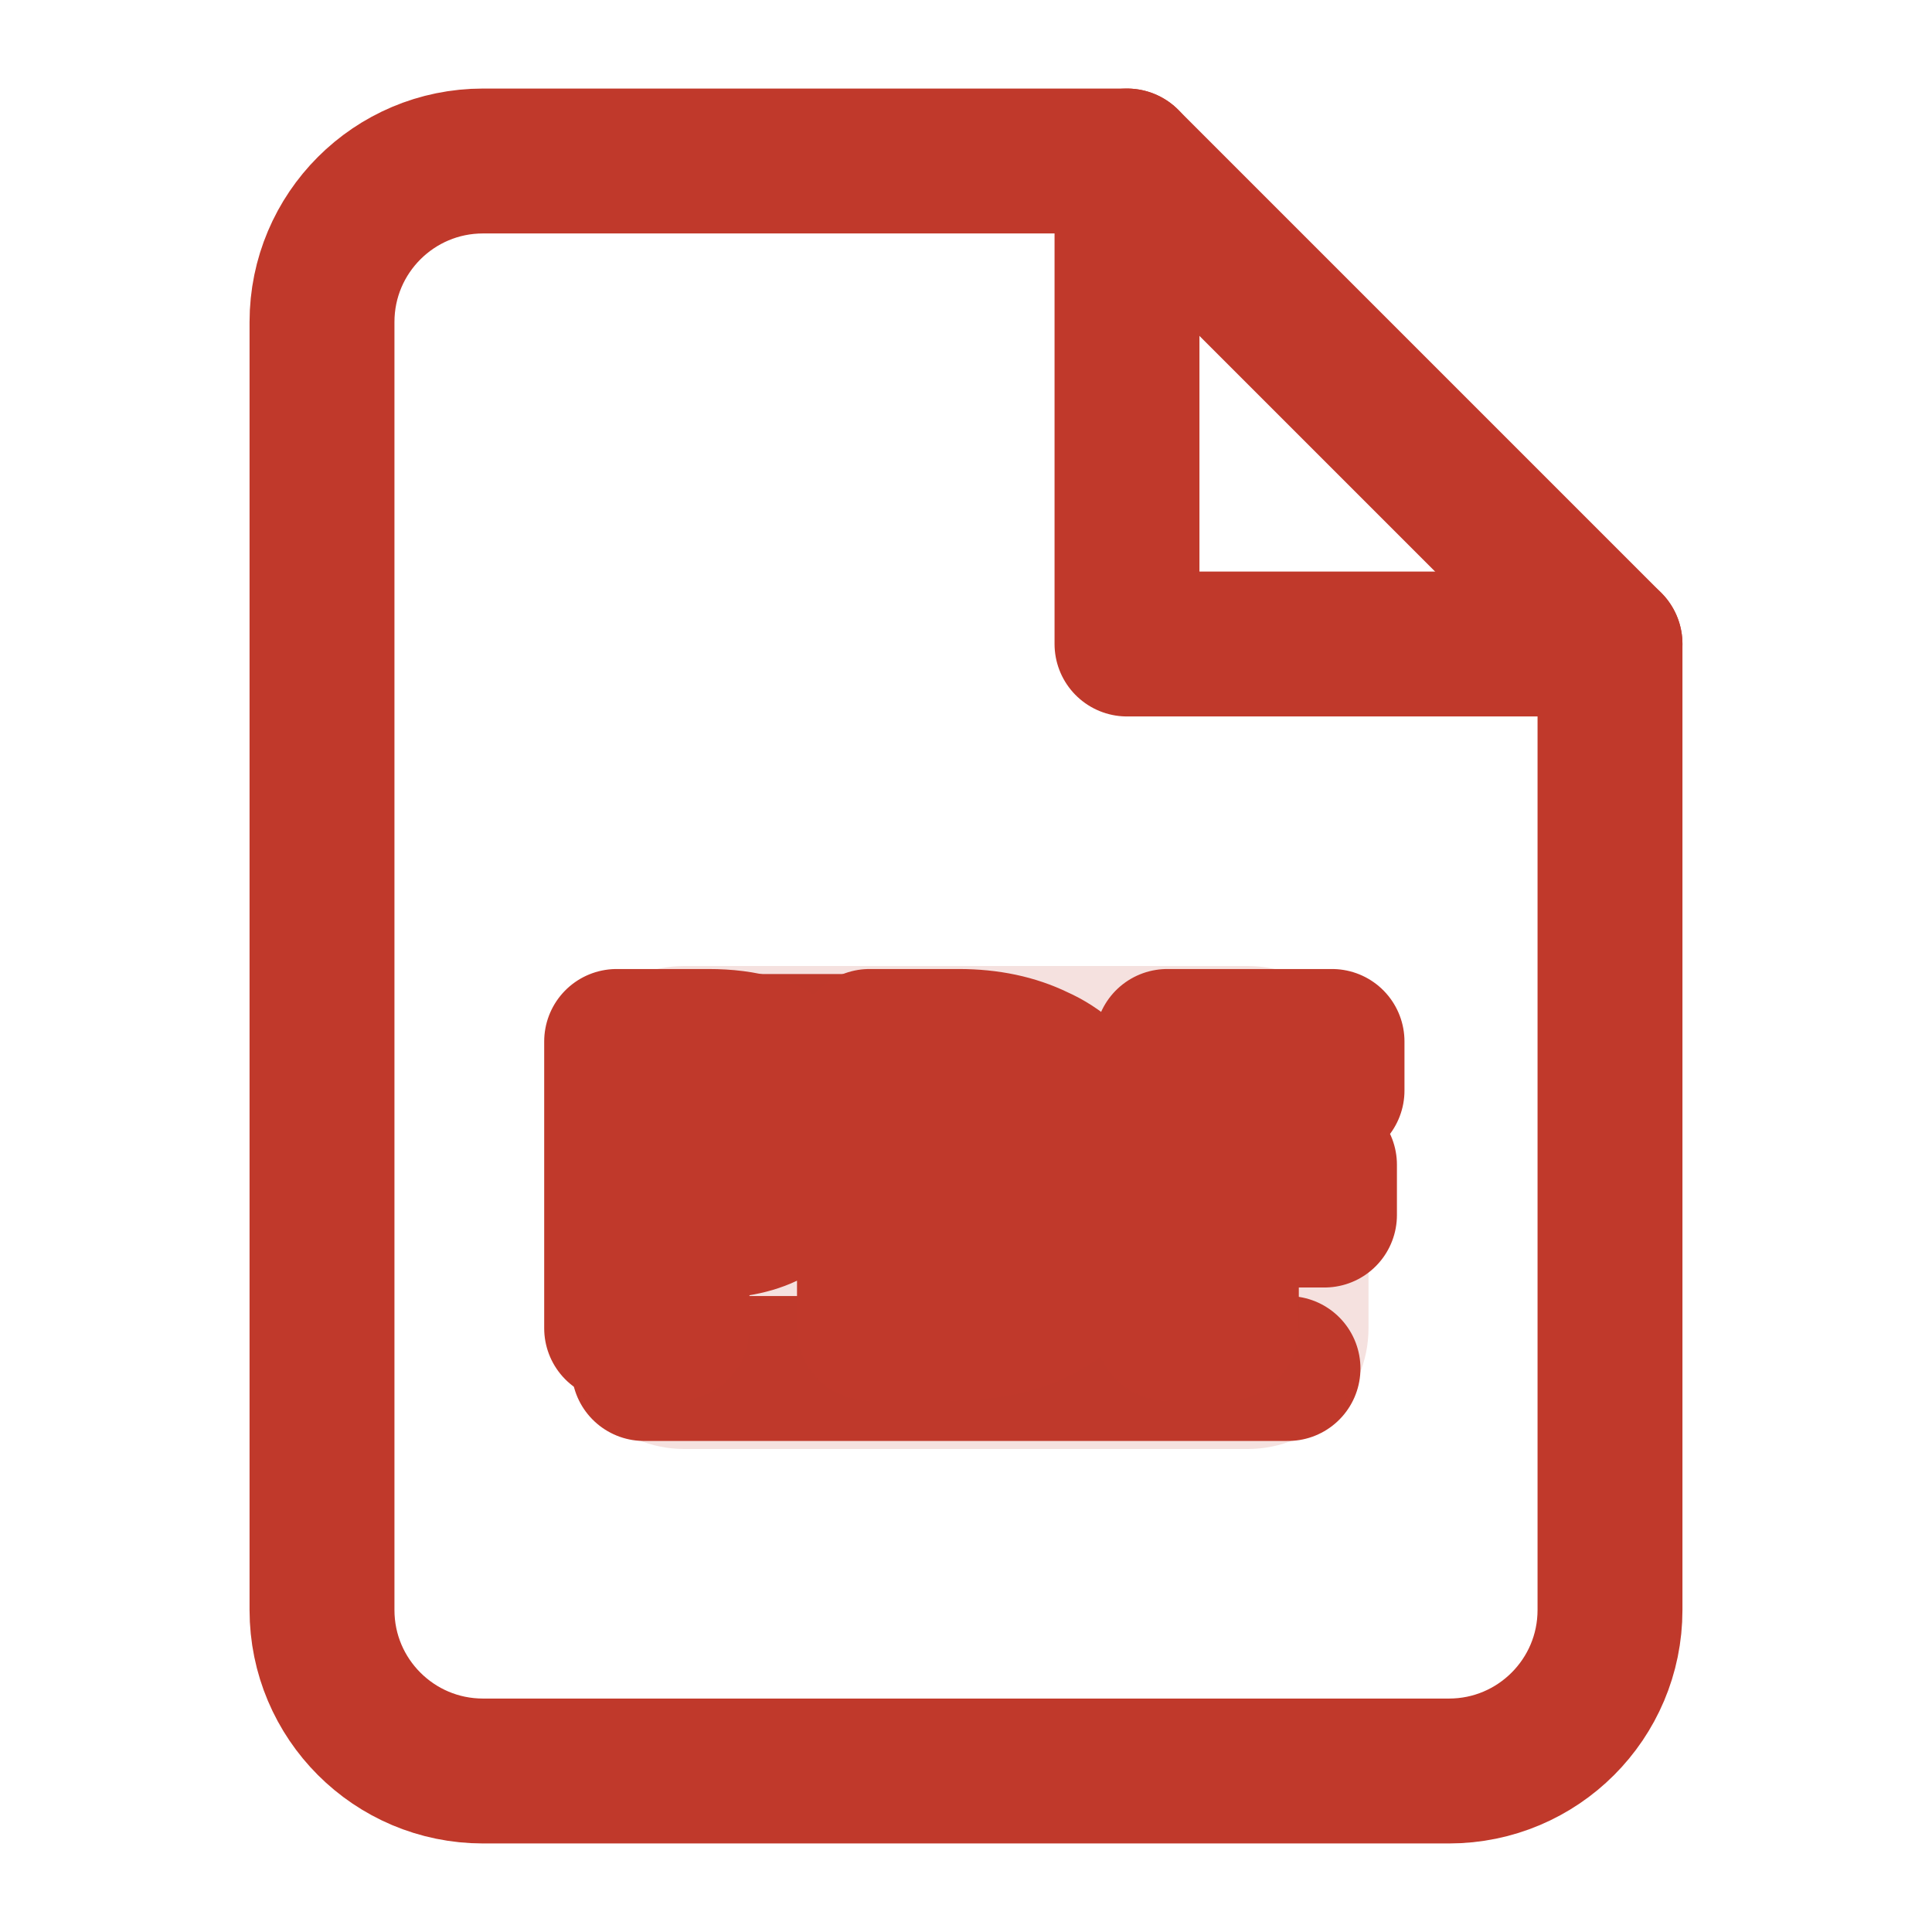
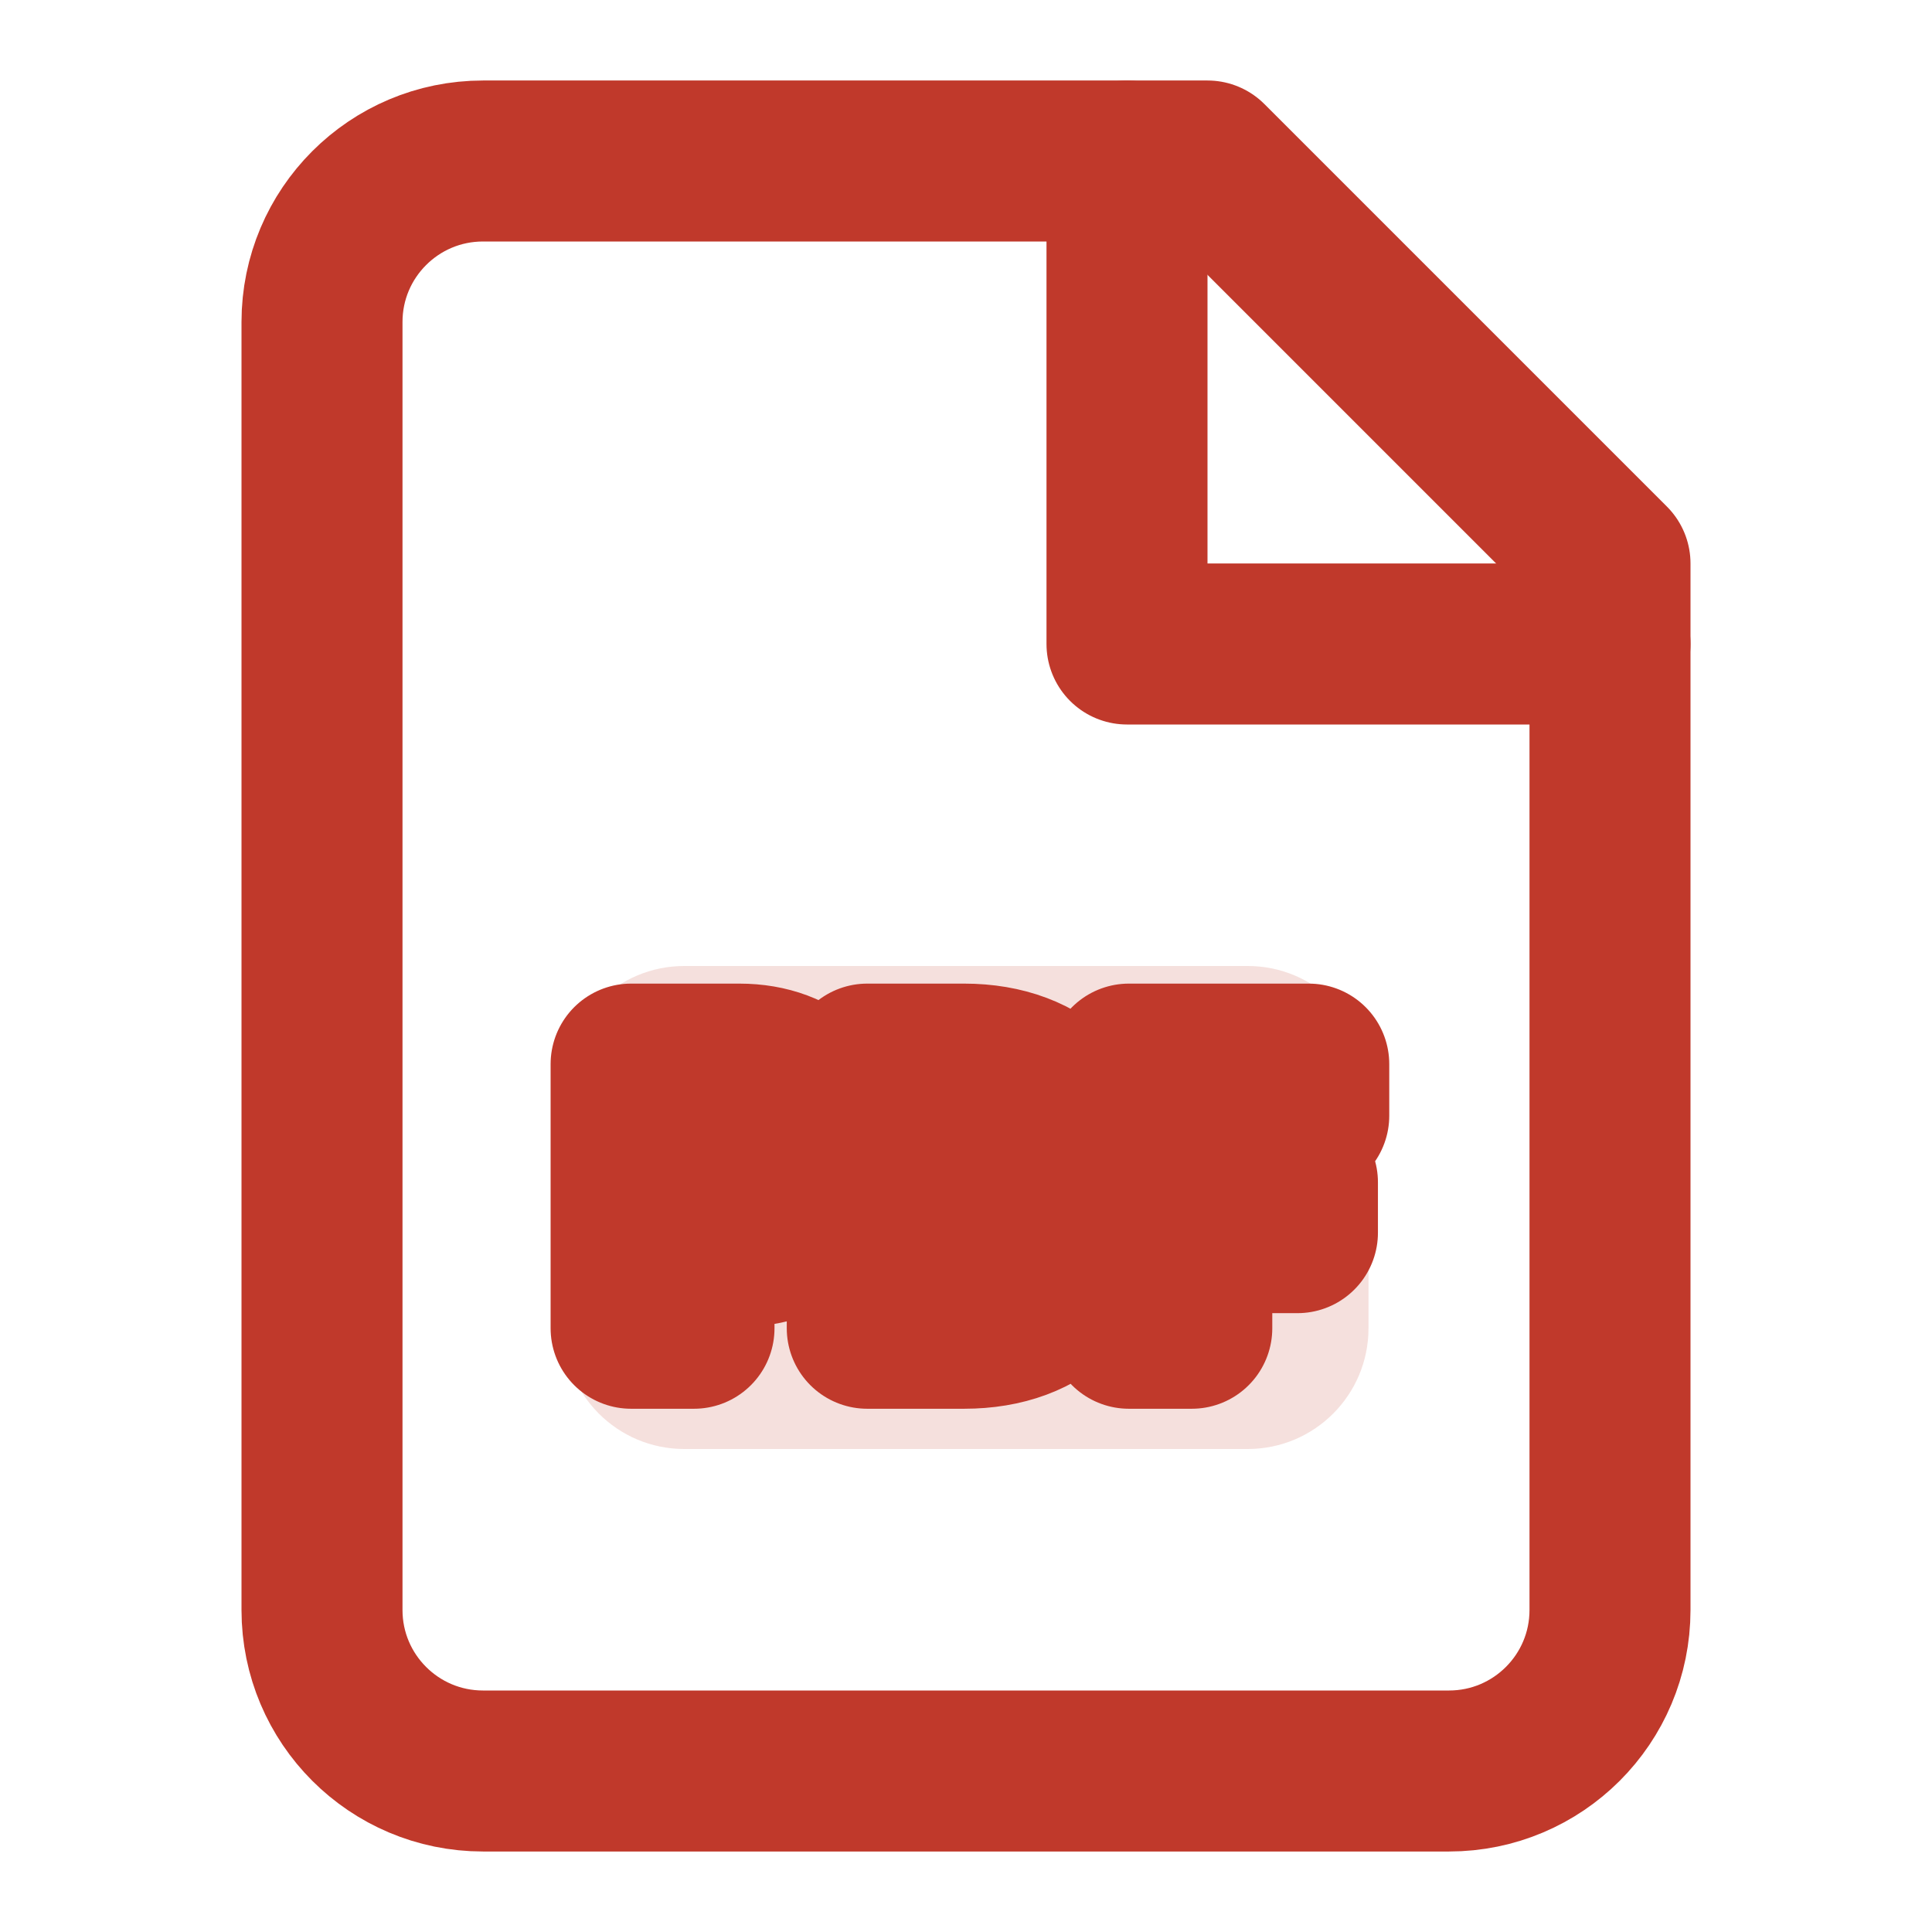
- <svg xmlns="http://www.w3.org/2000/svg" width="24" height="24" viewBox="0 0 24 24" fill="none" stroke="#c0392b" stroke-width="1.8" stroke-linecap="round" stroke-linejoin="round">
-   <path d="M14 2H6a2 2 0 0 0-2 2v16a2 2 0 0 0 2 2h12a2 2 0 0 0 2-2V8z" />
+ <svg xmlns="http://www.w3.org/2000/svg" width="24" height="24" viewBox="0 0 24 24" fill="none" stroke="#c0392b" stroke-width="2" stroke-linecap="round" stroke-linejoin="round">
+   <path d="M15 2H6a2 2 0 0 0-2 2v16a2 2 0 0 0 2 2h12a2 2 0 0 0 2-2V7Z" />
  <polyline points="14 2 14 8 20 8" />
-   <path d="M8 13h4" />
-   <path d="M8 17h8" />
-   <rect x="7" y="12" width="10" height="6" rx="1.5" fill="#c0392b" fill-opacity="0.15" stroke="none" />
-   <text x="12" y="16.5" font-family="sans-serif" font-size="5" font-weight="bold" fill="#c0392b" text-anchor="middle">PDF</text>
+   <rect x="7" y="12" width="10" height="6" rx="1.5" fill="#c0392b" fill-opacity="0.16" stroke="none" />
+   <text x="12" y="16.5" font-family="system-ui, -apple-system, sans-serif" font-size="4.5" font-weight="800" fill="#c0392b" text-anchor="middle">PDF</text>
</svg>
